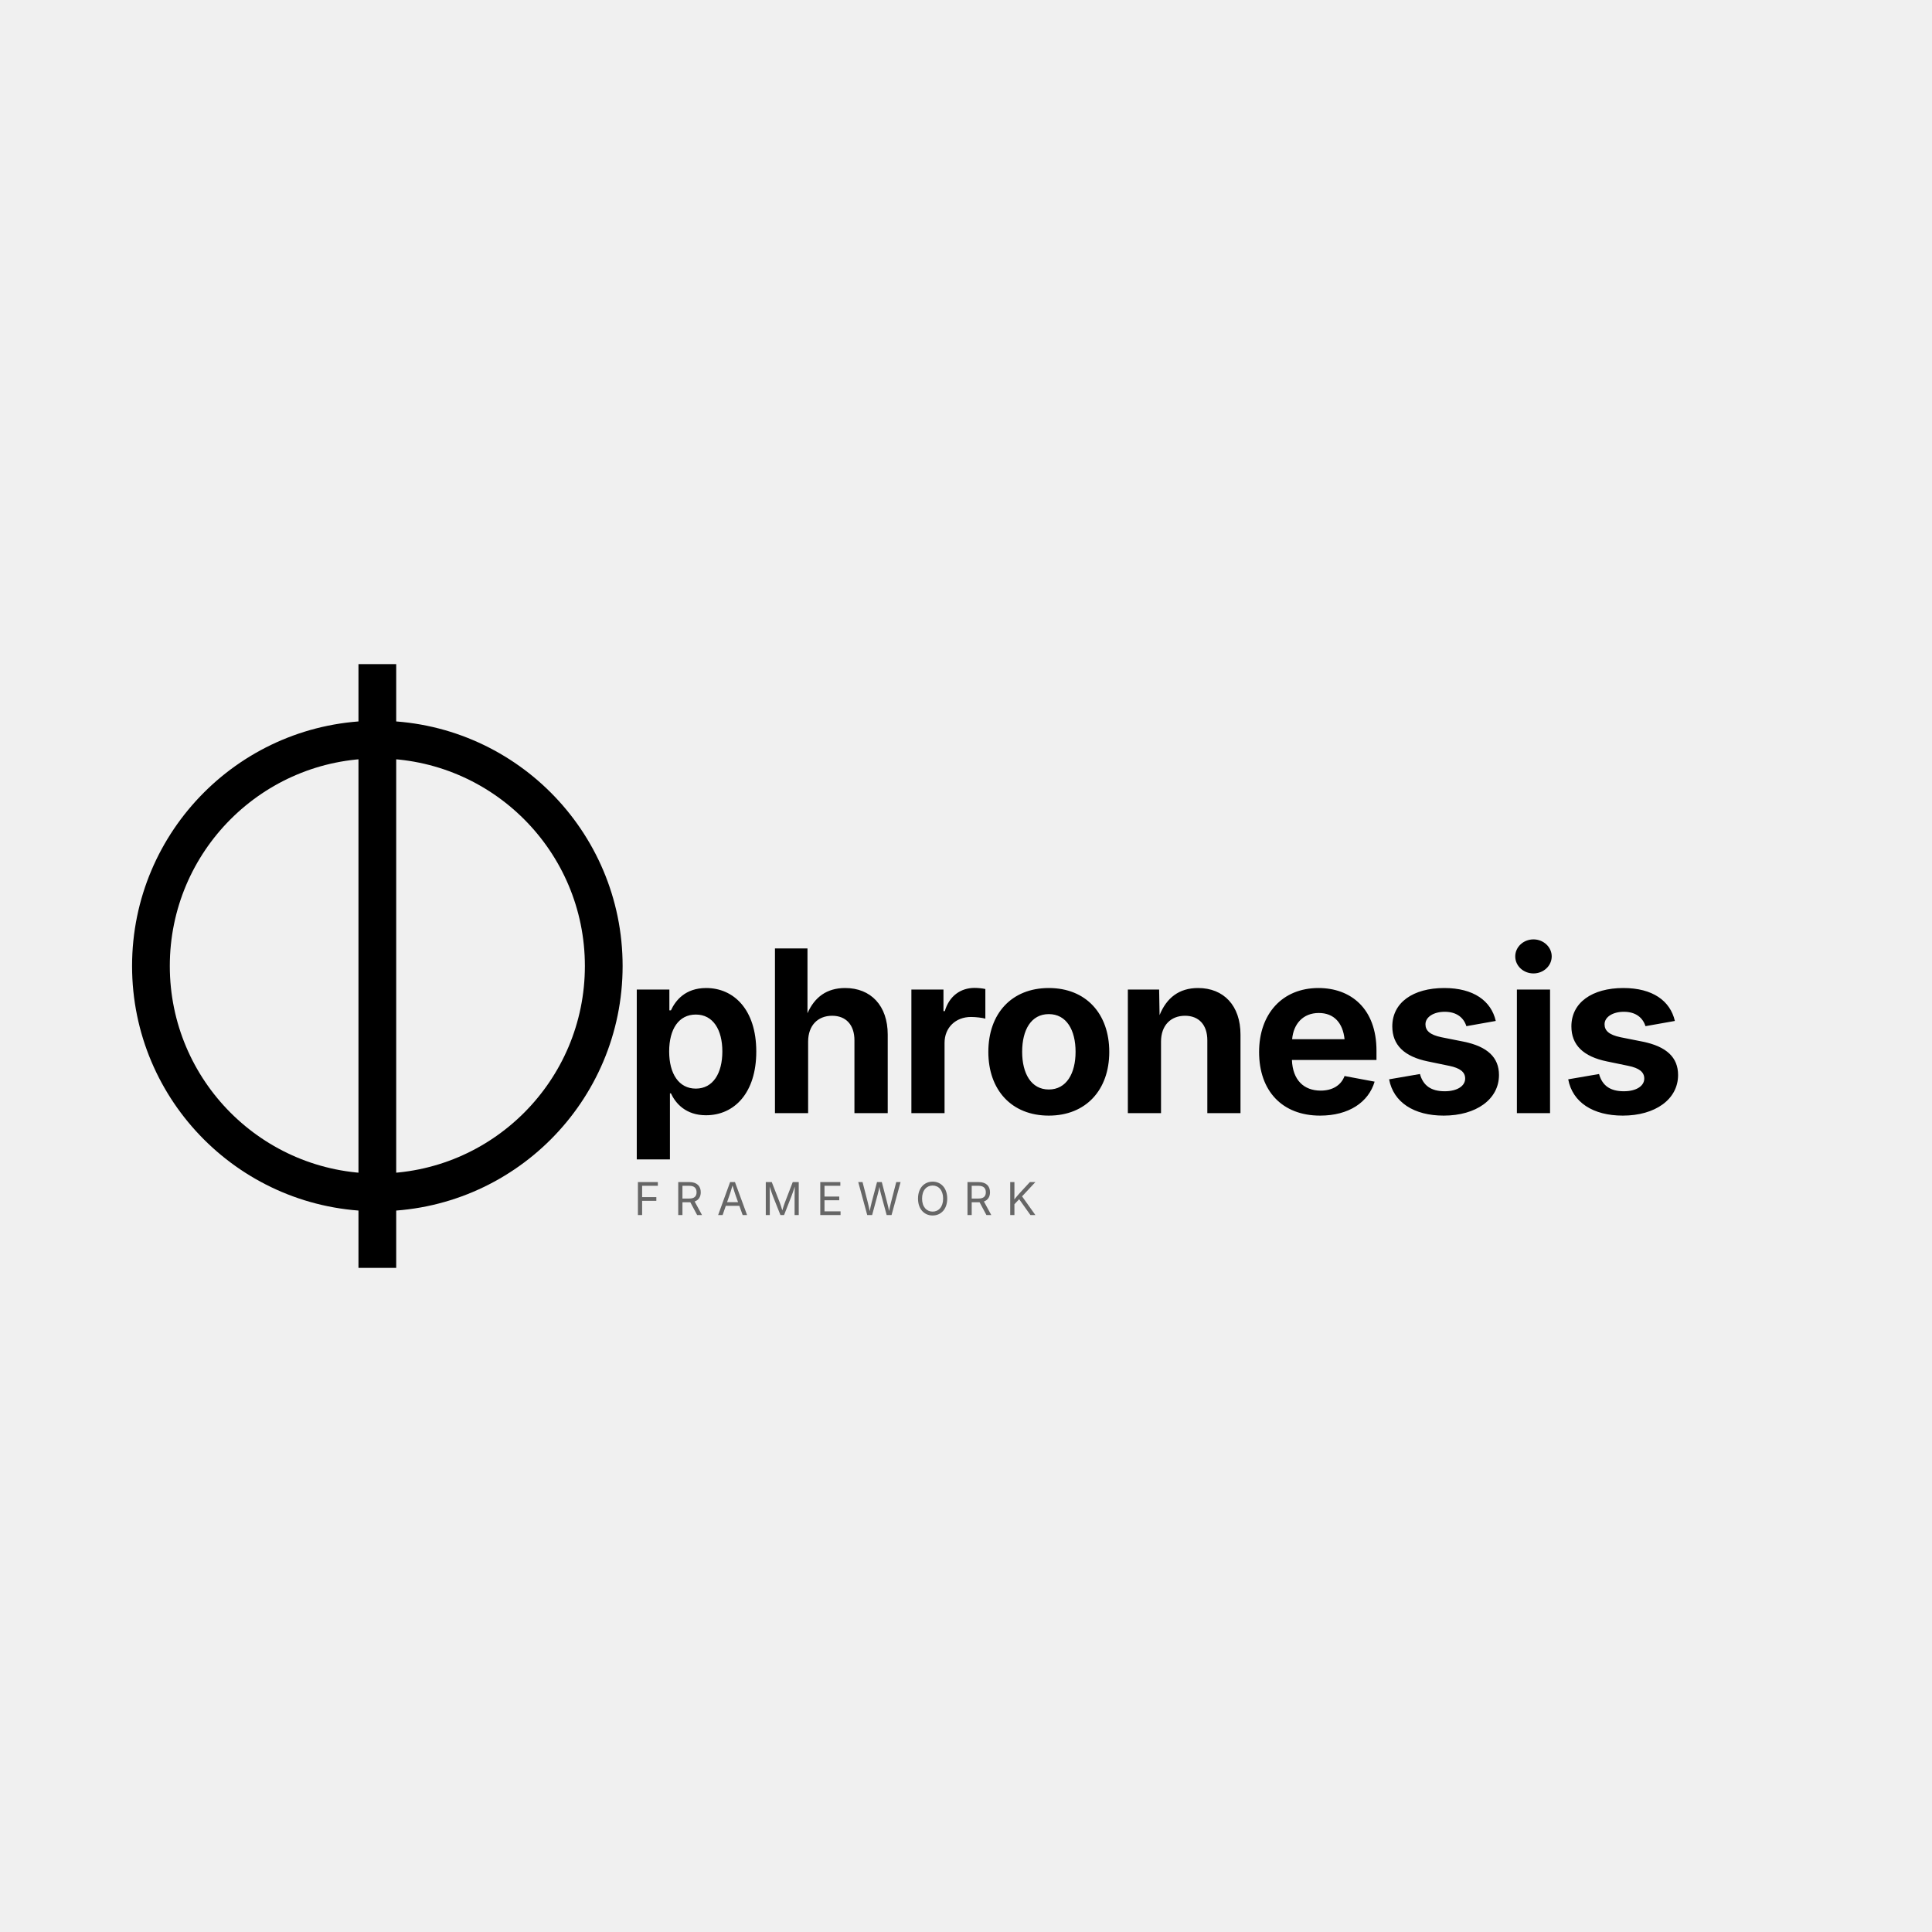
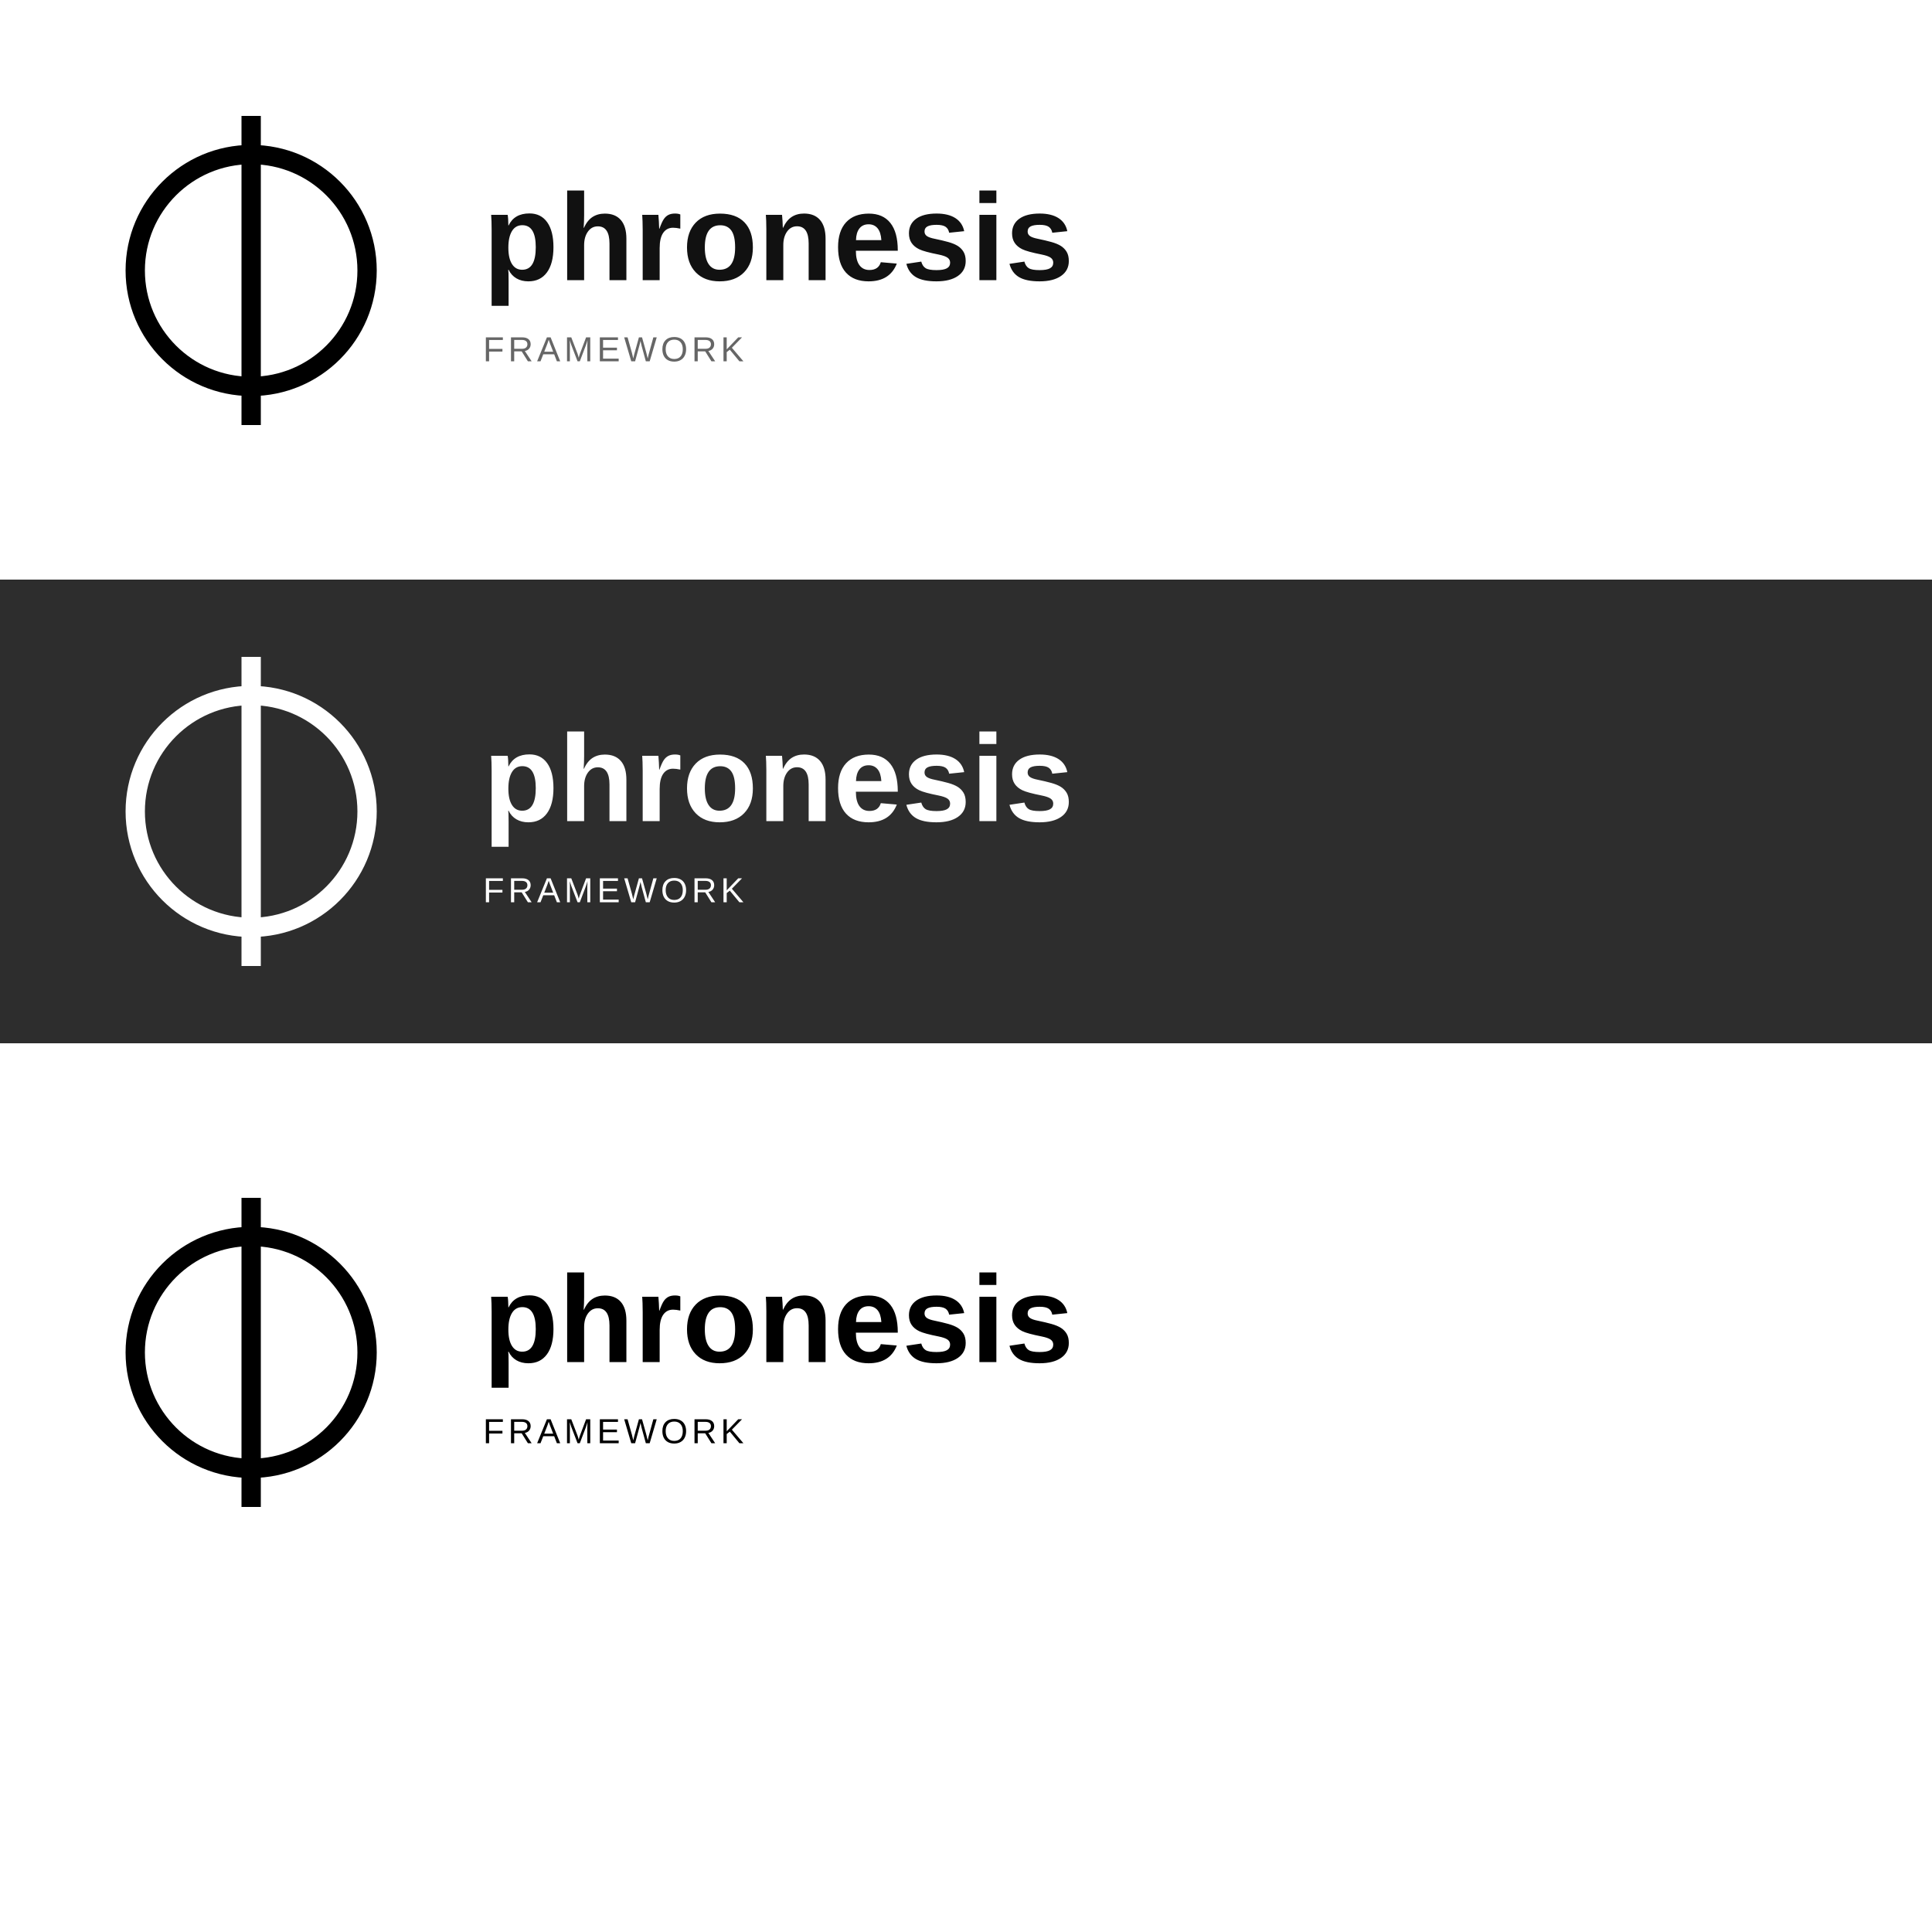
- <svg xmlns="http://www.w3.org/2000/svg" viewBox="0 0 1024 1024">
-   <defs>
-     <g id="symbol">
-       <circle cx="200" cy="512" r="120" fill="none" stroke="#000000" stroke-width="20" />
-       <line x1="200" y1="352" x2="200" y2="672" stroke="#000000" stroke-width="20" />
+ <svg xmlns="http://www.w3.org/2000/svg" width="1000" height="1000" viewBox="0 0 1000 1000">
+   <rect width="1000" height="1000" fill="#FFFFFF" />
+   <g transform="translate(0 20)">
+     <g transform="translate(30 20) scale(1)">
+       <circle cx="100" cy="100" r="60" fill="none" stroke="#000000" stroke-width="10" />
+       <line x1="100" y1="20" x2="100" y2="180" stroke="#000000" stroke-width="10" />
    </g>
-     <g id="wordmark">
-       <text x="330" y="590" font-family="system-ui, -apple-system, sans-serif" font-size="120" font-weight="700" fill="#000000" letter-spacing="-0.02em">phronesis</text>
-       <text x="336" y="644" font-family="system-ui, -apple-system, sans-serif" font-size="24" font-weight="400" fill="#666666" letter-spacing="0.3em" text-transform="uppercase">FRAMEWORK</text>
+     <g font-family="Arial, Helvetica, sans-serif" text-anchor="start">
+       <text x="250" y="125" font-size="64" font-weight="600" fill="#111111">phronesis</text>
+       <text x="250" y="167" font-size="18" letter-spacing="2" fill="#666666">FRAMEWORK</text>
    </g>
-   </defs>
-   <use href="#symbol" />
-   <use href="#wordmark" />
+   </g>
+   <g transform="translate(0 300)">
+     <rect width="1000" height="240" fill="#2D2D2D" />
+     <g transform="translate(30 20) scale(1)">
+       <circle cx="100" cy="100" r="60" fill="none" stroke="#FFFFFF" stroke-width="10" />
+       <line x1="100" y1="20" x2="100" y2="180" stroke="#FFFFFF" stroke-width="10" />
+     </g>
+     <g font-family="Arial, Helvetica, sans-serif" text-anchor="start">
+       <text x="250" y="125" font-size="64" font-weight="600" fill="#FFFFFF">phronesis</text>
+       <text x="250" y="167" font-size="18" letter-spacing="2" fill="#FFFFFF">FRAMEWORK</text>
+     </g>
+   </g>
+   <g transform="translate(0 580)">
+     <g transform="translate(30 20) scale(1)">
+       <circle cx="100" cy="100" r="60" fill="none" stroke="#000000" stroke-width="10" />
+       <line x1="100" y1="20" x2="100" y2="180" stroke="#000000" stroke-width="10" />
+     </g>
+     <g font-family="Arial, Helvetica, sans-serif" text-anchor="start">
+       <text x="250" y="125" font-size="64" font-weight="600" fill="#000000">phronesis</text>
+       <text x="250" y="167" font-size="18" letter-spacing="2" fill="#000000">FRAMEWORK</text>
+     </g>
+   </g>
</svg>
